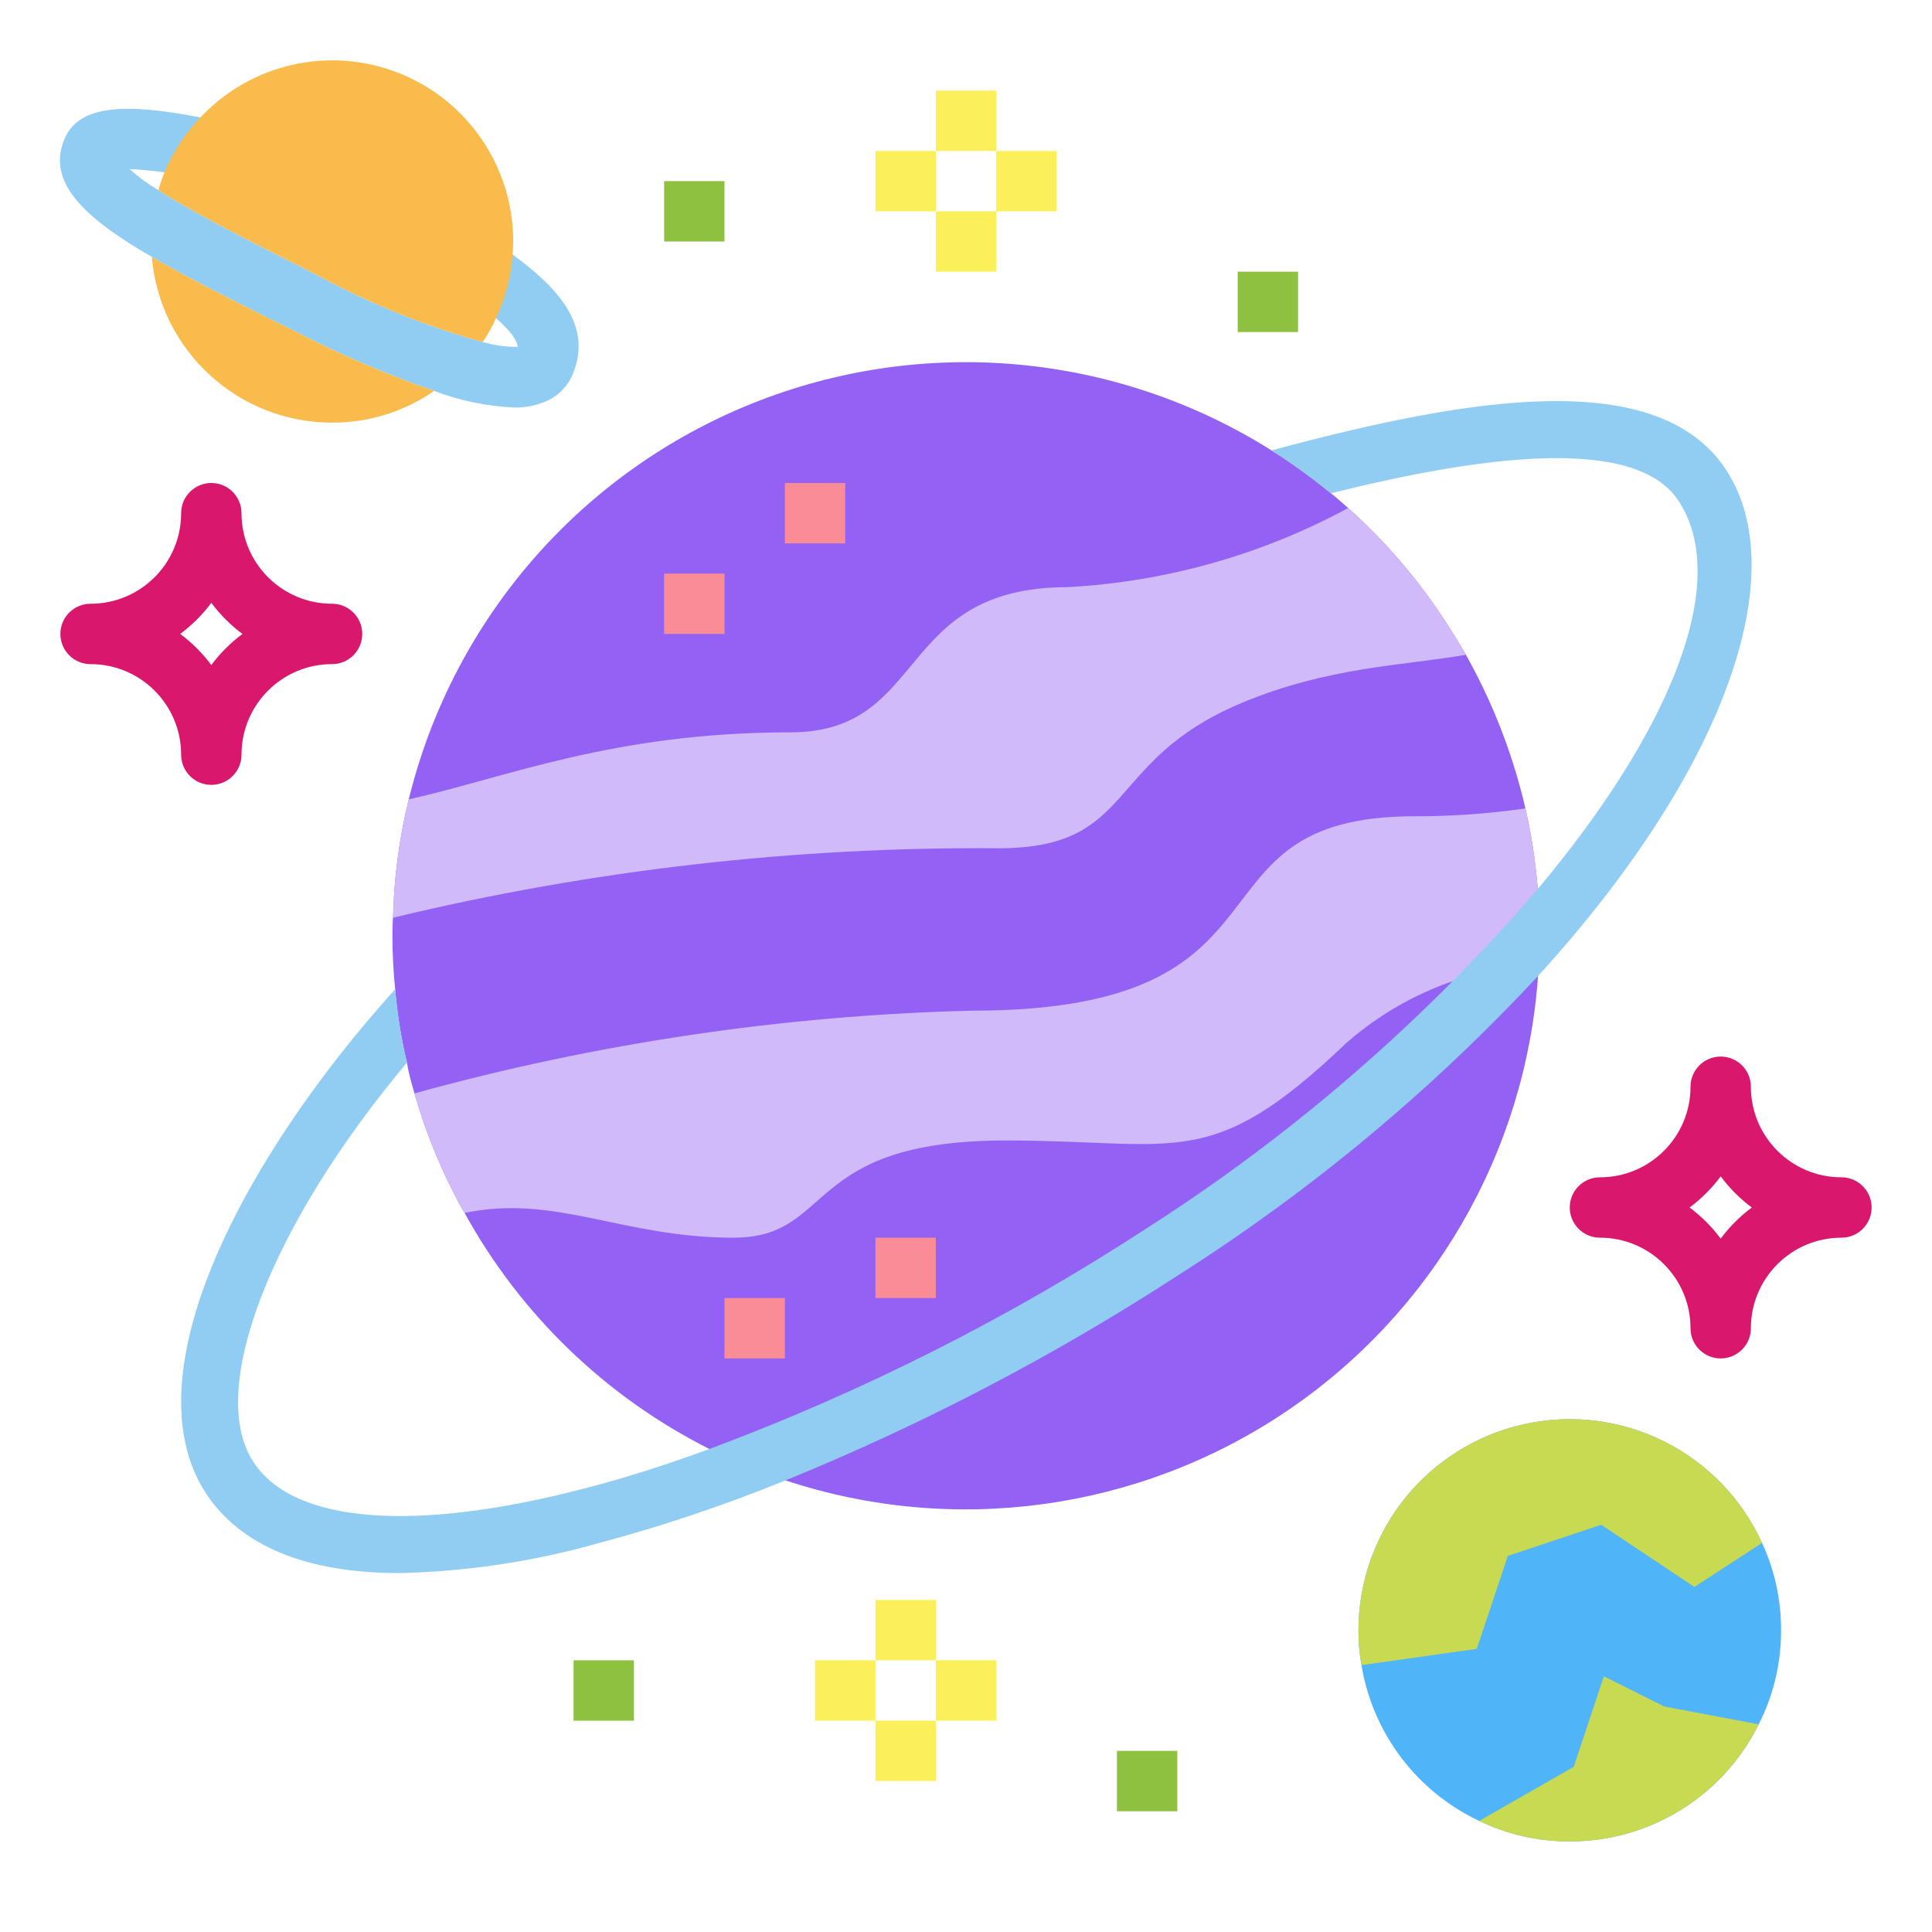
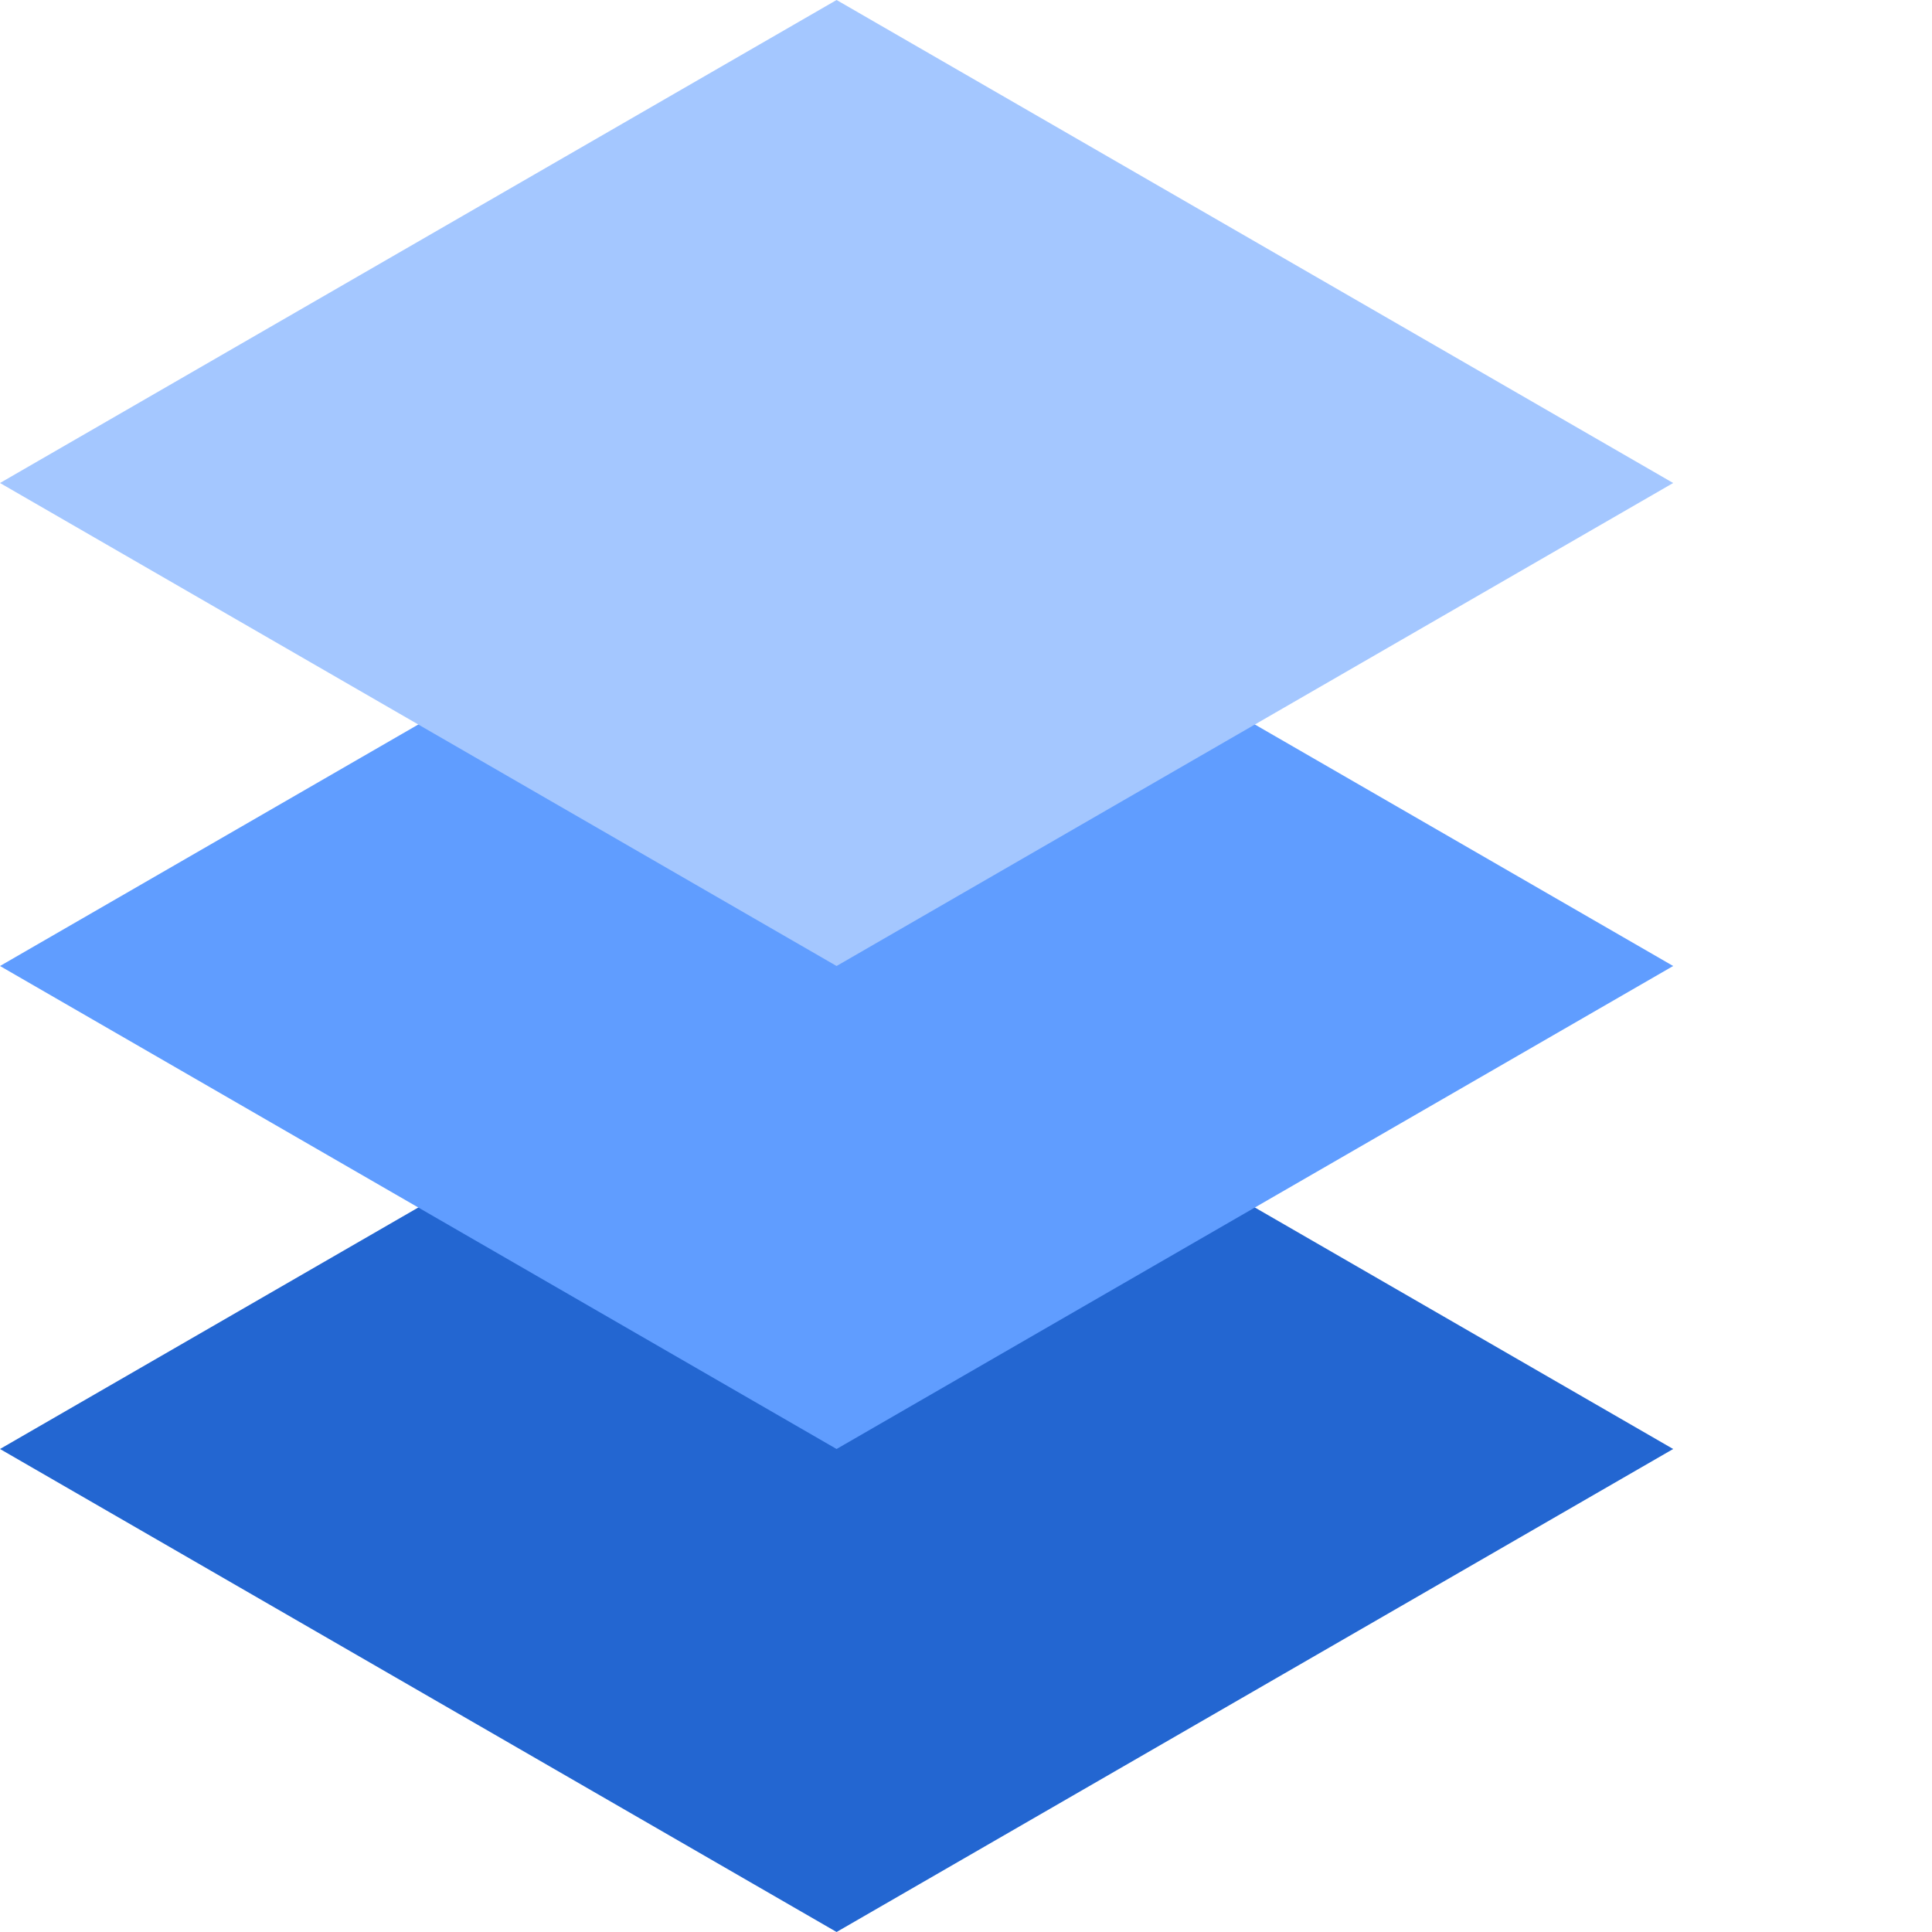
- <svg xmlns="http://www.w3.org/2000/svg" height="512" viewBox="0 0 64 64" width="512">
-   <g id="flat">
-     <path d="m51 31c0 .17 0 .33-.01.5-.01.15-.01.29-.02.44 0 .13-.01.26-.02.39a19.012 19.012 0 0 1 -24.93 16.71 19.91 19.91 0 0 1 -2.52-1.04 19.007 19.007 0 0 1 -8.11-7.82c-.13-.21-.24-.42-.35-.64a18.342 18.342 0 0 1 -1.31-3.32l-.12-.42c-.05-.2-.1-.4-.13-.6a16.2 16.2 0 0 1 -.39-2.43 17.192 17.192 0 0 1 -.09-1.77c0-.15 0-.3.01-.45a.757.757 0 0 1 .01-.15 18.063 18.063 0 0 1 .52-3.92l.03-.12a19 19 0 0 1 28.55-11.44c.47.29.92.61 1.36.94.21.16.41.32.61.48s.38.32.57.49a18.692 18.692 0 0 1 3.39 4.02q.27.42.51.84a19.31 19.31 0 0 1 1.91 4.83c.02.09.04.17.06.26a18.1 18.1 0 0 1 .41 2.67c.04.51.06 1.03.06 1.55z" fill="#9362f5" />
-     <path d="m59 54a6.8 6.8 0 0 1 -.74 3.12 6.974 6.974 0 0 1 -6.26 3.88 6.844 6.844 0 0 1 -3-.68 6.957 6.957 0 0 1 -3.9-5.16 6.336 6.336 0 0 1 -.1-1.16 7 7 0 0 1 13.37-2.89 6.822 6.822 0 0 1 .63 2.89z" fill="#50b4f8" />
-     <path d="m58.37 51.11-2.24 1.46-3.09-2.06-3.09 1.03-1.03 3.08-3.82.54a6.336 6.336 0 0 1 -.1-1.16 7 7 0 0 1 13.37-2.89z" fill="#c8d952" />
-     <path d="m58.26 57.12a6.974 6.974 0 0 1 -6.26 3.88 6.844 6.844 0 0 1 -3-.68l3.13-1.79 1-3 2 1z" fill="#c8d952" />
-     <path d="m48.56 21.69c-2.05.36-4.55.39-7.44 1.6-4.59 1.93-3.45 4.81-8.05 4.81a82.9 82.9 0 0 0 -20.05 2.3 18.063 18.063 0 0 1 .52-3.92c3.23-.72 6.77-2.22 12.64-2.22 4.59 0 3.45-4.81 9.19-4.81a22.044 22.044 0 0 0 9.29-2.62 18.692 18.692 0 0 1 3.39 4.02q.27.42.51.84z" fill="#d0bafa" />
-     <path d="m51 31c0 .17 0 .33-.01.5-.01.15-.01.29-.02.44a10.58 10.58 0 0 0 -6.37 2.61c-4.51 4.3-5.53 3.23-11.28 3.23-6.78 0-5.65 3.22-9.03 3.22-3.67 0-5.88-1.45-8.9-.82-.13-.21-.24-.42-.35-.64a18.342 18.342 0 0 1 -1.31-3.32 76.439 76.439 0 0 1 18.46-2.74c11.29 0 6.77-6.44 14.67-6.44a25.217 25.217 0 0 0 3.67-.26 18.1 18.1 0 0 1 .41 2.67c.04.51.06 1.03.06 1.55z" fill="#d0bafa" />
-     <path d="m22 19h2v2h-2z" fill="#f98c96" />
-     <path d="m26 16h2v2h-2z" fill="#f98c96" />
-     <path d="m61 39a3 3 0 0 1 -3-3 1 1 0 0 0 -2 0 3 3 0 0 1 -3 3 1 1 0 0 0 0 2 3 3 0 0 1 3 3 1 1 0 0 0 2 0 3 3 0 0 1 3-3 1 1 0 0 0 0-2zm-4 2.031a4.988 4.988 0 0 0 -1.031-1.031 4.988 4.988 0 0 0 1.031-1.031 4.988 4.988 0 0 0 1.031 1.031 4.988 4.988 0 0 0 -1.031 1.031z" fill="#d9176c" />
-     <path d="m11 20a3 3 0 0 1 -3-3 1 1 0 0 0 -2 0 3 3 0 0 1 -3 3 1 1 0 0 0 0 2 3 3 0 0 1 3 3 1 1 0 0 0 2 0 3 3 0 0 1 3-3 1 1 0 0 0 0-2zm-4 2.031a4.988 4.988 0 0 0 -1.031-1.031 4.988 4.988 0 0 0 1.031-1.031 4.988 4.988 0 0 0 1.031 1.031 4.988 4.988 0 0 0 -1.031 1.031z" fill="#d9176c" />
-     <path d="m24 43h2v2h-2z" fill="#f98c96" />
-     <path d="m29 41h2v2h-2z" fill="#f98c96" />
-     <g fill="#fcf05a">
-       <path d="m31 3h2v2h-2z" />
-       <path d="m31 7h2v2h-2z" />
-       <path d="m29 5h2v2h-2z" />
-       <path d="m33 5h2v2h-2z" />
-       <path d="m29 53h2v2h-2z" />
-       <path d="m29 57h2v2h-2z" />
-       <path d="m27 55h2v2h-2z" />
-       <path d="m31 55h2v2h-2z" />
-     </g>
-     <path d="m22 6h2v2h-2z" fill="#8ec13f" />
-     <path d="m41 9h2v2h-2z" fill="#8ec13f" />
-     <path d="m19 55h2v2h-2z" fill="#8ec13f" />
-     <path d="m37 58h2v2h-2z" fill="#8ec13f" />
-     <path d="m50.95 32.33a60.85 60.85 0 0 1 -11.87 9.88 77.5 77.5 0 0 1 -13.06 6.83 51.889 51.889 0 0 1 -6.16 2.07 26.421 26.421 0 0 1 -6.63 1c-3.09 0-5.27-.9-6.42-2.66-2.54-3.94 1.27-11.13 6.28-16.68a16.2 16.2 0 0 0 .39 2.43c-4.48 5.34-6.65 10.83-5.09 13.22 1.32 2.05 5.33 2.36 11 .88 1.32-.34 2.69-.78 4.11-1.3a73.812 73.812 0 0 0 14.56-7.36 59.045 59.045 0 0 0 12.88-11.19c4.38-5.22 6.42-10.16 4.67-12.85-1.46-2.25-6.78-1.44-11.52-.26-.2-.16-.4-.32-.61-.48-.44-.33-.89-.65-1.36-.94 6.6-1.78 12.83-2.79 15.07.66 2.21 3.41-.01 9.92-6.24 16.75z" fill="#91cdf2" />
-     <path d="m16.98 8.43c-.11-.08-.23-.17-.35-.25l-1.15 1.64c.38.27.7.51.95.72.46.4.7.72.72.95a4.051 4.051 0 0 1 -1.16-.16 26.419 26.419 0 0 1 -5.49-2.22l-.53-.27c-1.55-.78-3.48-1.74-4.72-2.54a5.851 5.851 0 0 1 -.96-.7c.26.01.63.04 1.16.11.38.06.83.15 1.39.27l.43-1.96c-.22-.05-.43-.09-.63-.13-2.76-.54-4.08-.32-4.51.73-.58 1.41.63 2.58 2.9 3.89 1.11.65 2.49 1.34 4.04 2.12l.54.26a34.749 34.749 0 0 0 4.77 2.06 8.621 8.621 0 0 0 2.65.55 2.554 2.554 0 0 0 .94-.16 1.684 1.684 0 0 0 1.01-.96c.66-1.62-.52-2.86-2-3.95z" fill="#91cdf2" />
-     <path d="m9.61 10.89a34.749 34.749 0 0 0 4.77 2.06 5.887 5.887 0 0 1 -3.38 1.05 5.991 5.991 0 0 1 -5.97-5.49c1.11.65 2.49 1.34 4.04 2.12z" fill="#f9bb4b" />
-     <path d="m17 8c0 .15-.01.29-.02.43a5.725 5.725 0 0 1 -.55 2.11 4.688 4.688 0 0 1 -.44.79 26.419 26.419 0 0 1 -5.49-2.22l-.53-.27c-1.55-.78-3.48-1.74-4.72-2.54a4.1 4.1 0 0 1 .2-.59 5.852 5.852 0 0 1 1.19-1.82 5.992 5.992 0 0 1 10.36 4.11z" fill="#f9bb4b" />
-   </g>
+ <svg xmlns="http://www.w3.org/2000/svg" version="1.1" width="256" height="256" viewbox="0 0 949 256">
+   <path fill="#2366d1" d="M110.851 128L221.703 192L110.851 256L0 192Z" />
+   <path fill="#609dff" d="M110.851 64L221.703 128L110.851 192L0 128Z" />
+   <path fill="#a4c7ff" d="M110.851 0L221.703 64L110.851 128L0 64Z" />
</svg>
